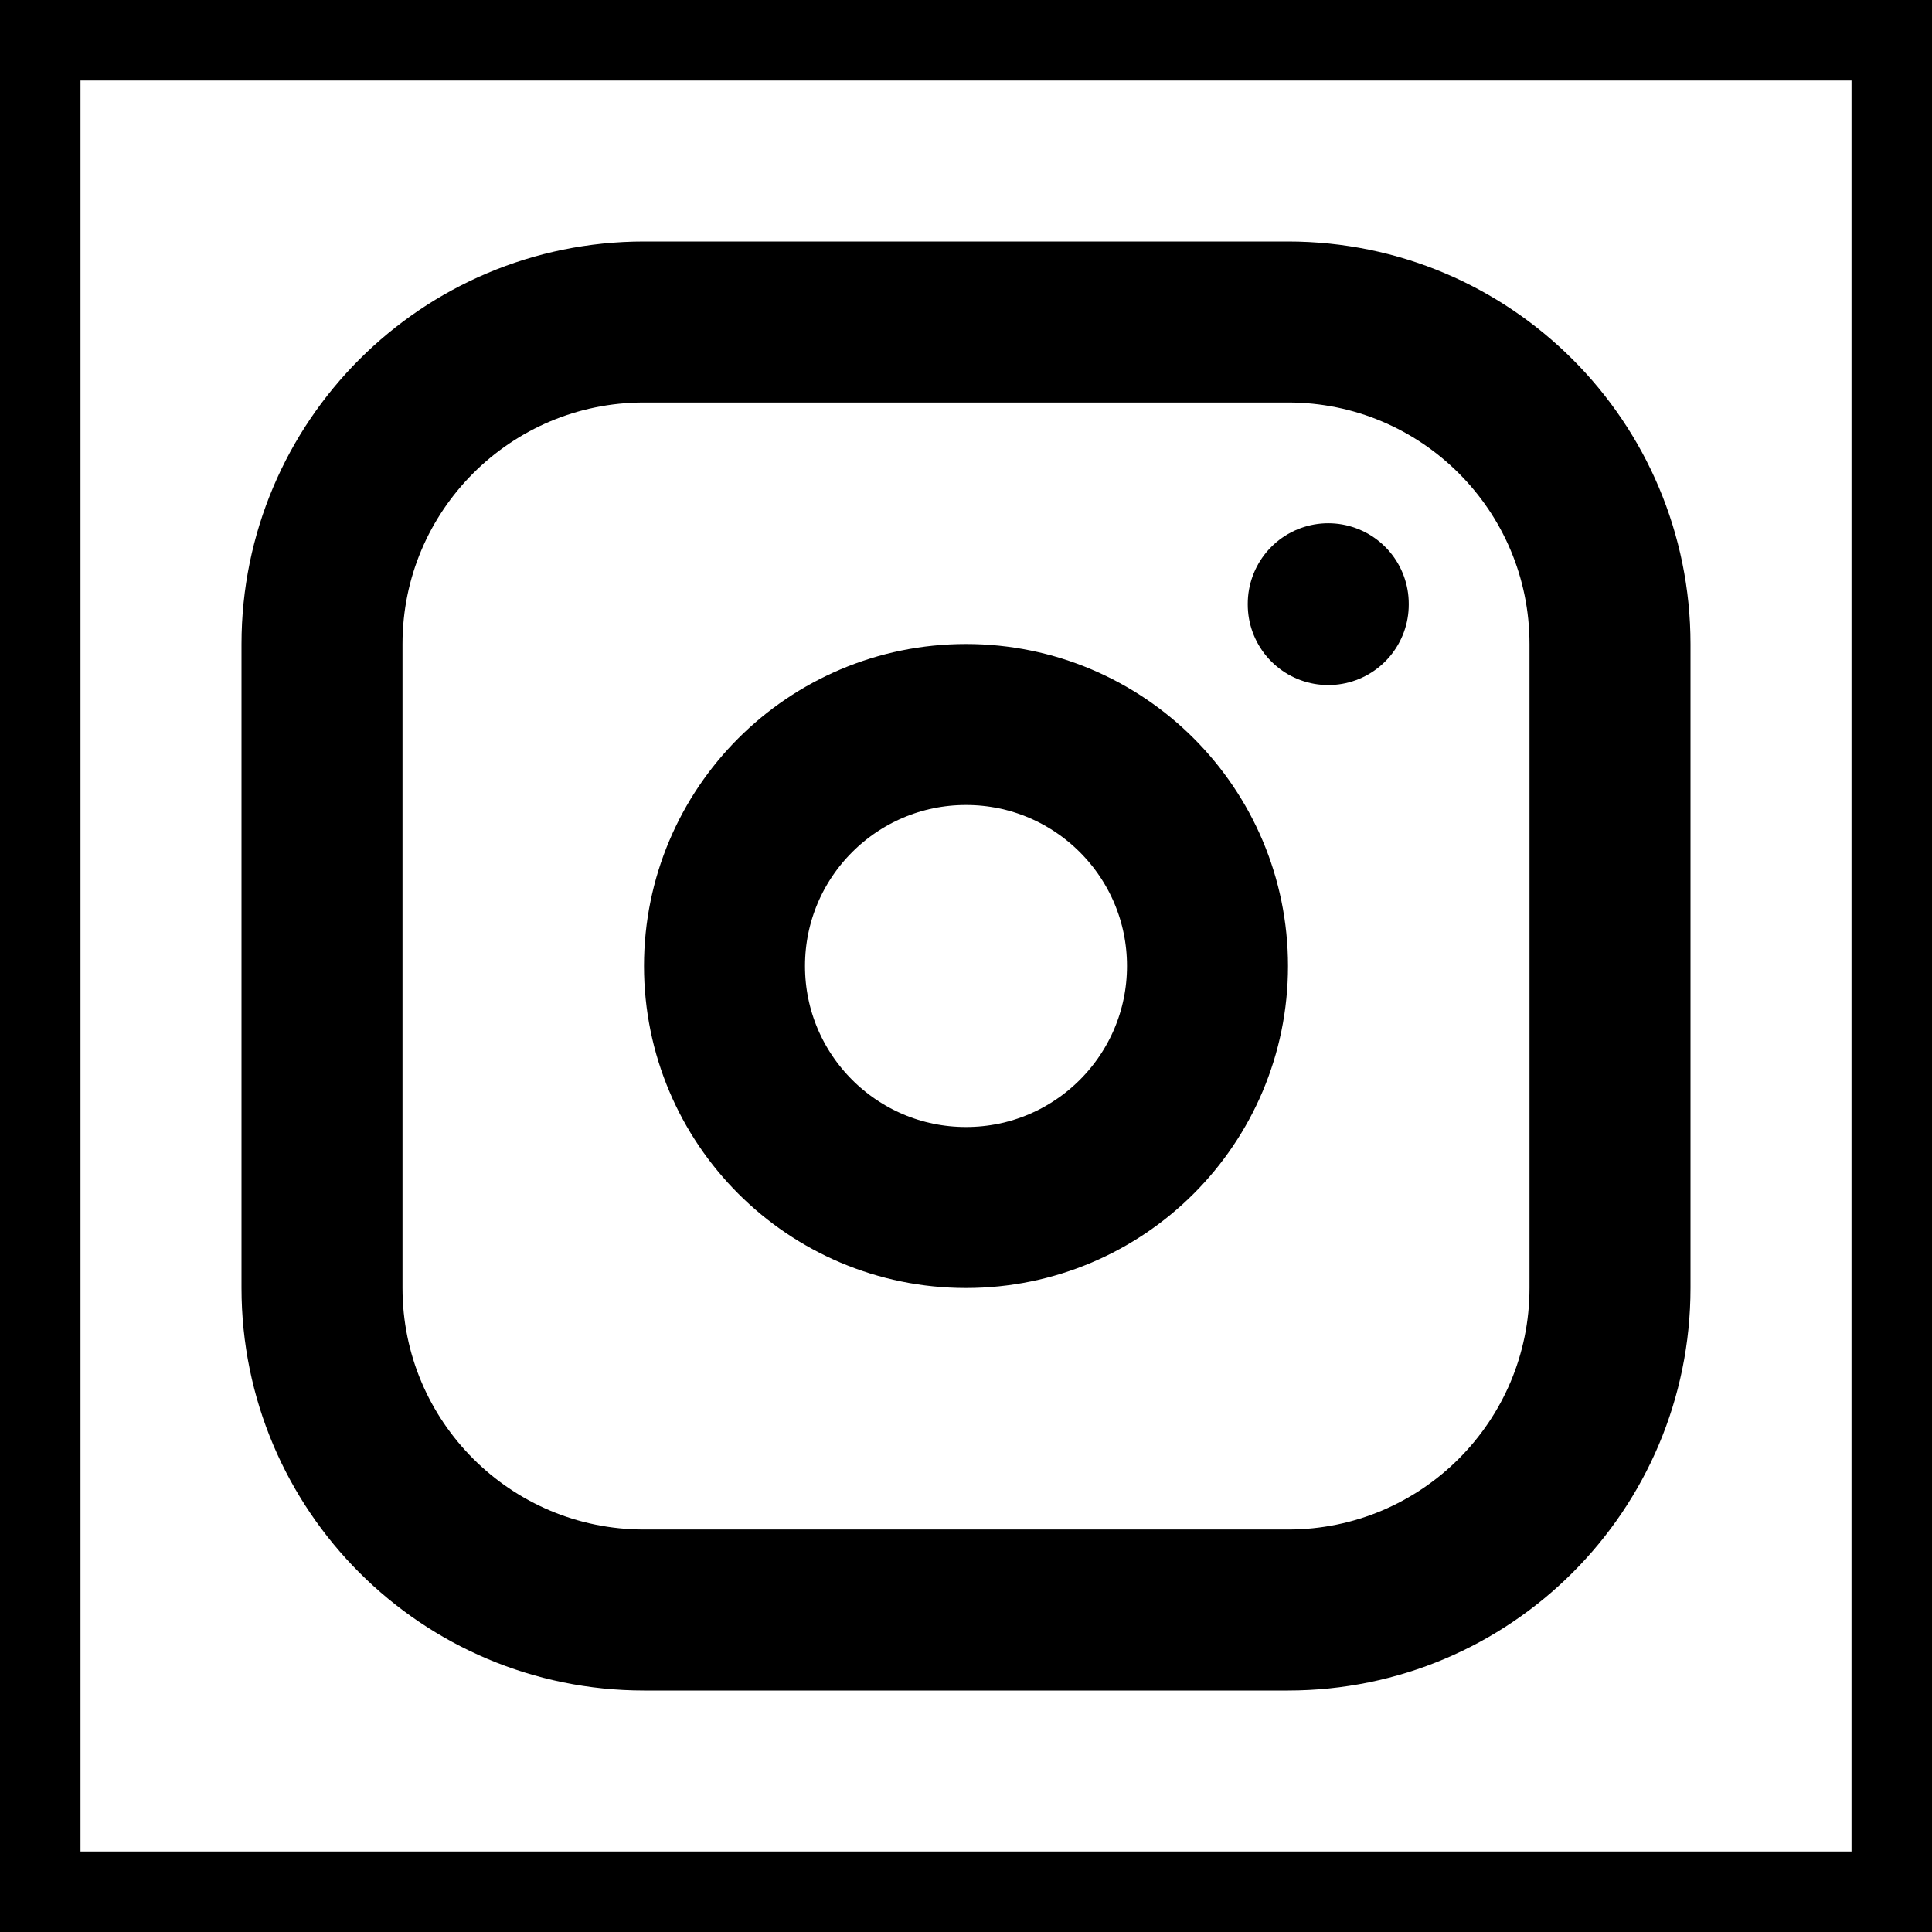
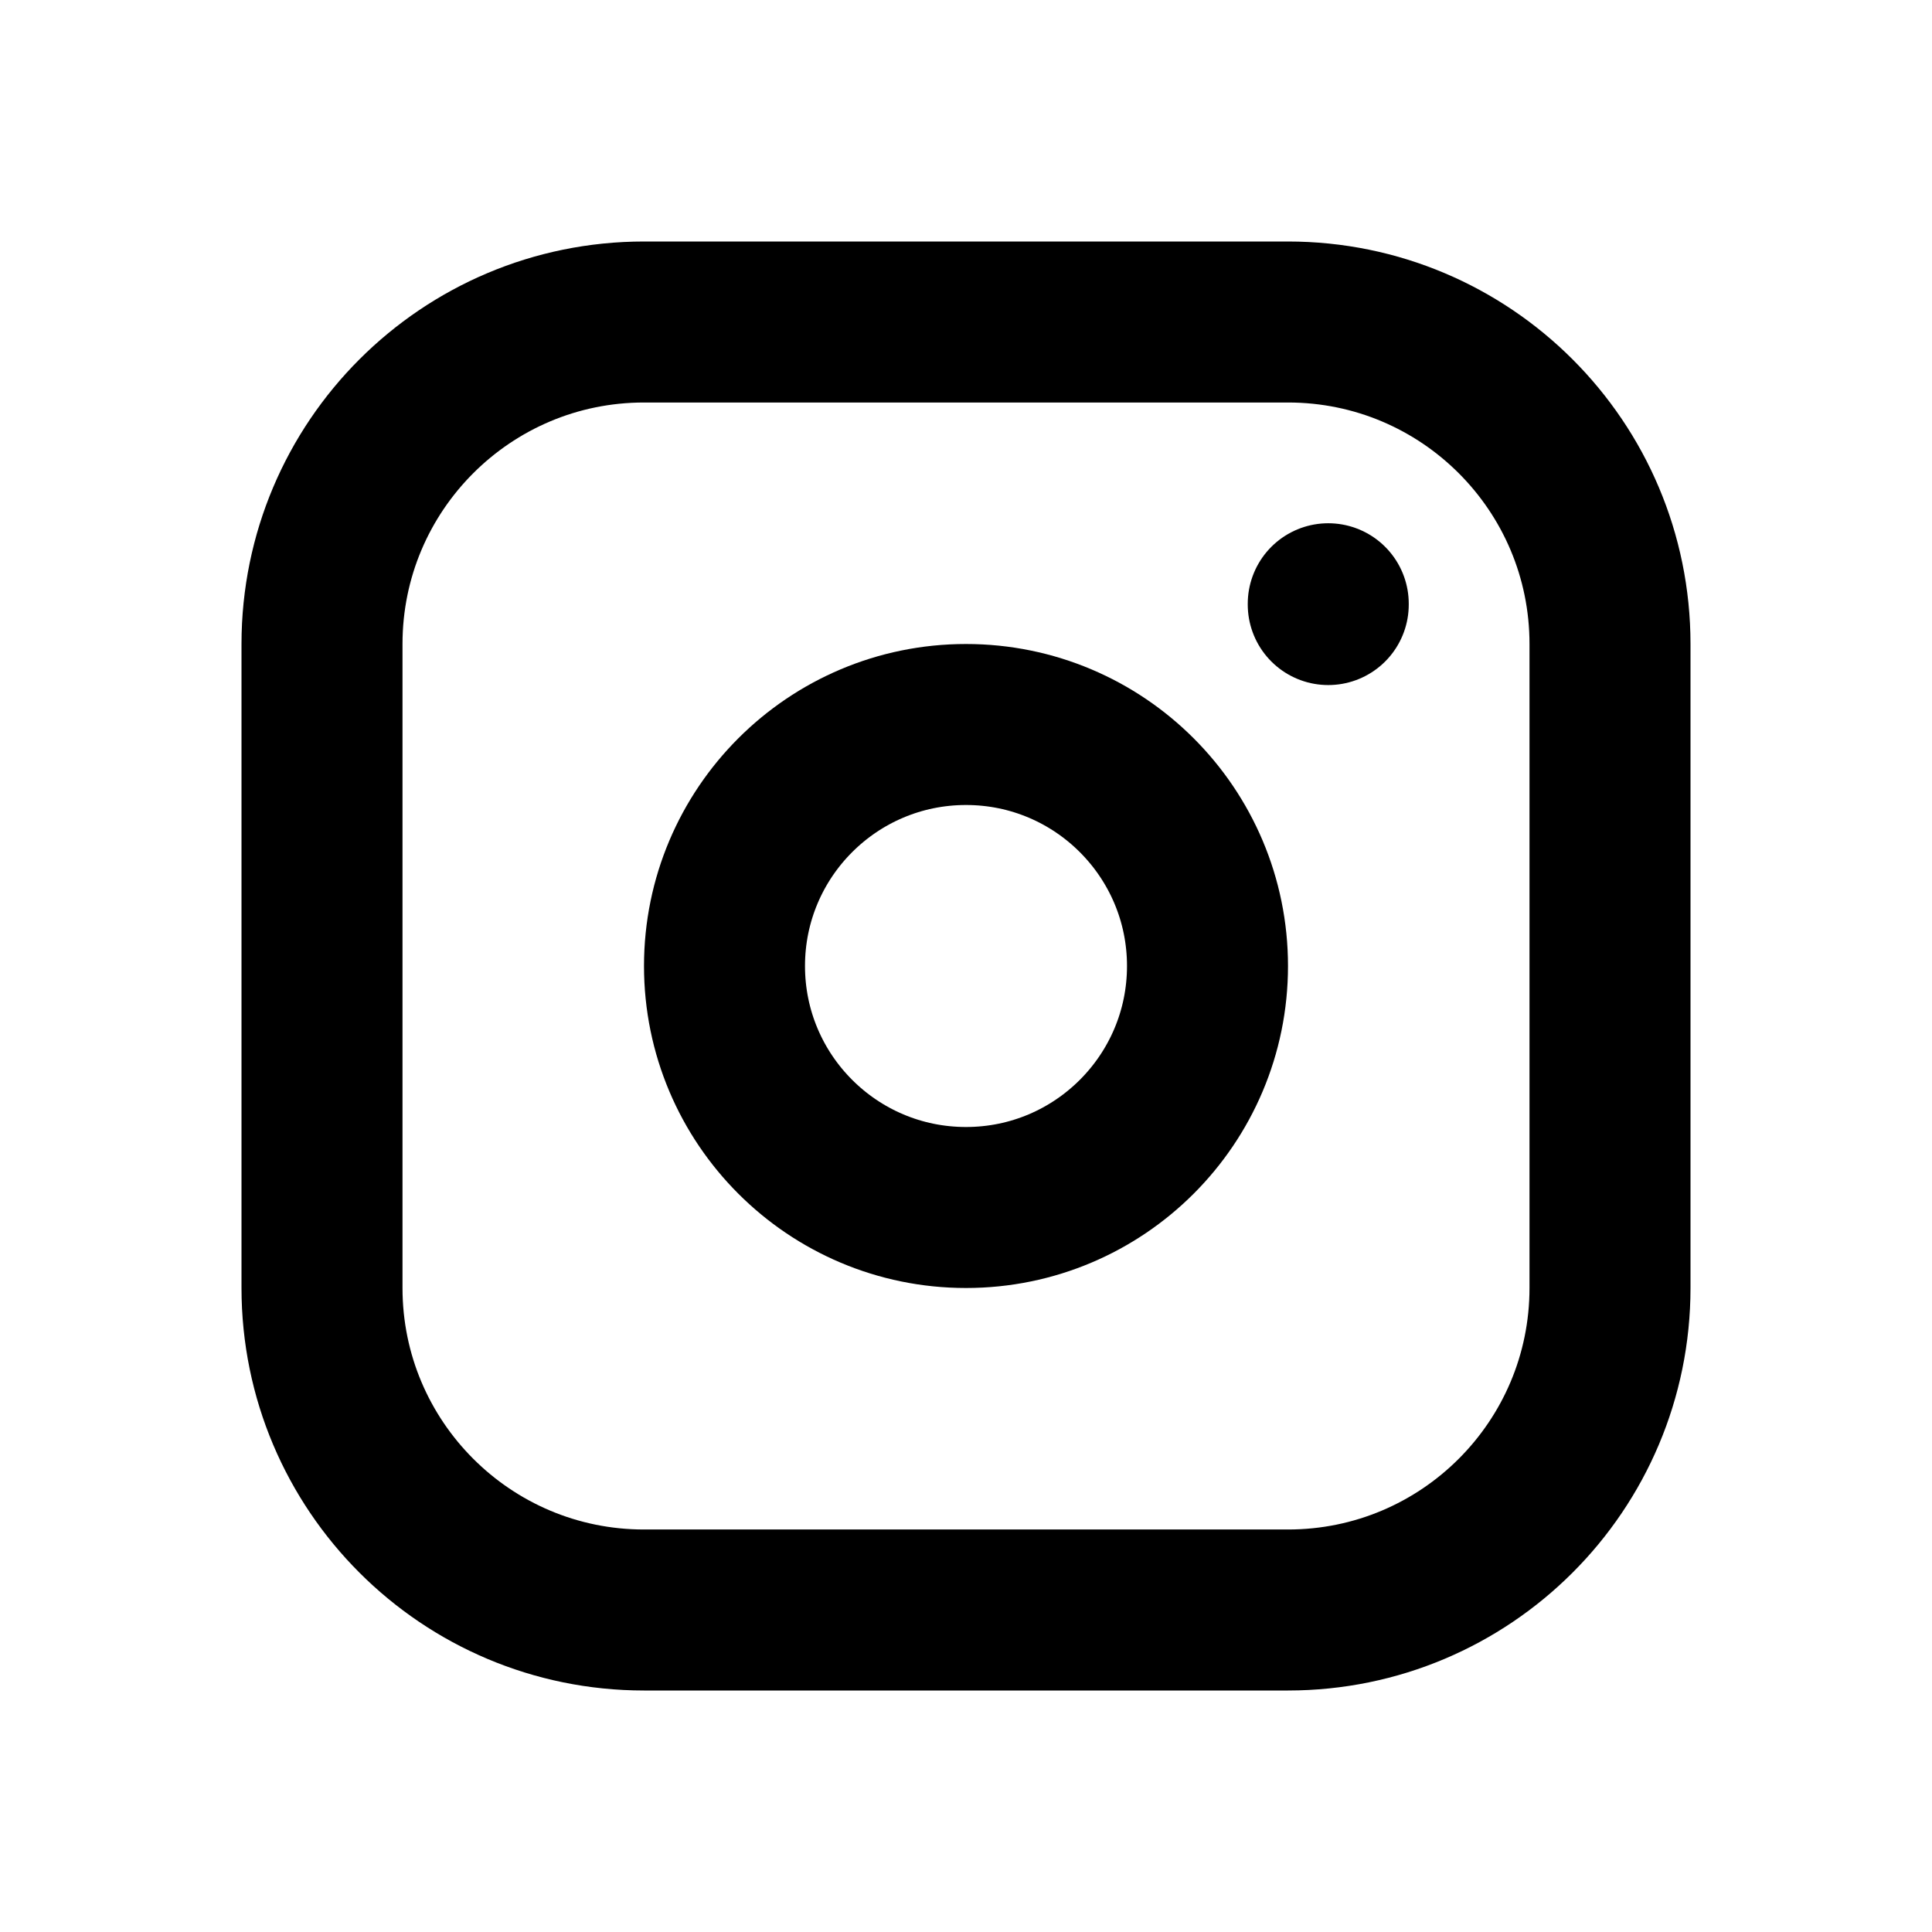
<svg xmlns="http://www.w3.org/2000/svg" width="24" height="24" viewBox="0 0 24 24" fill="none" stroke="currentColor" stroke-width="2" stroke-linecap="round" stroke-linejoin="round">
-   <path d="M0 0h24v24h-24z" />
  <path d="M4 8a4 4 0 0 1 4 -4h8a4 4 0 0 1 4 4v8a4 4 0 0 1 -4 4h-8a4 4 0 0 1 -4 -4z" />
  <path d="M9 12a3 3 0 1 0 6 0a3 3 0 0 0 -6 0" />
  <path d="M16.5 7.5v.01" />
</svg>
